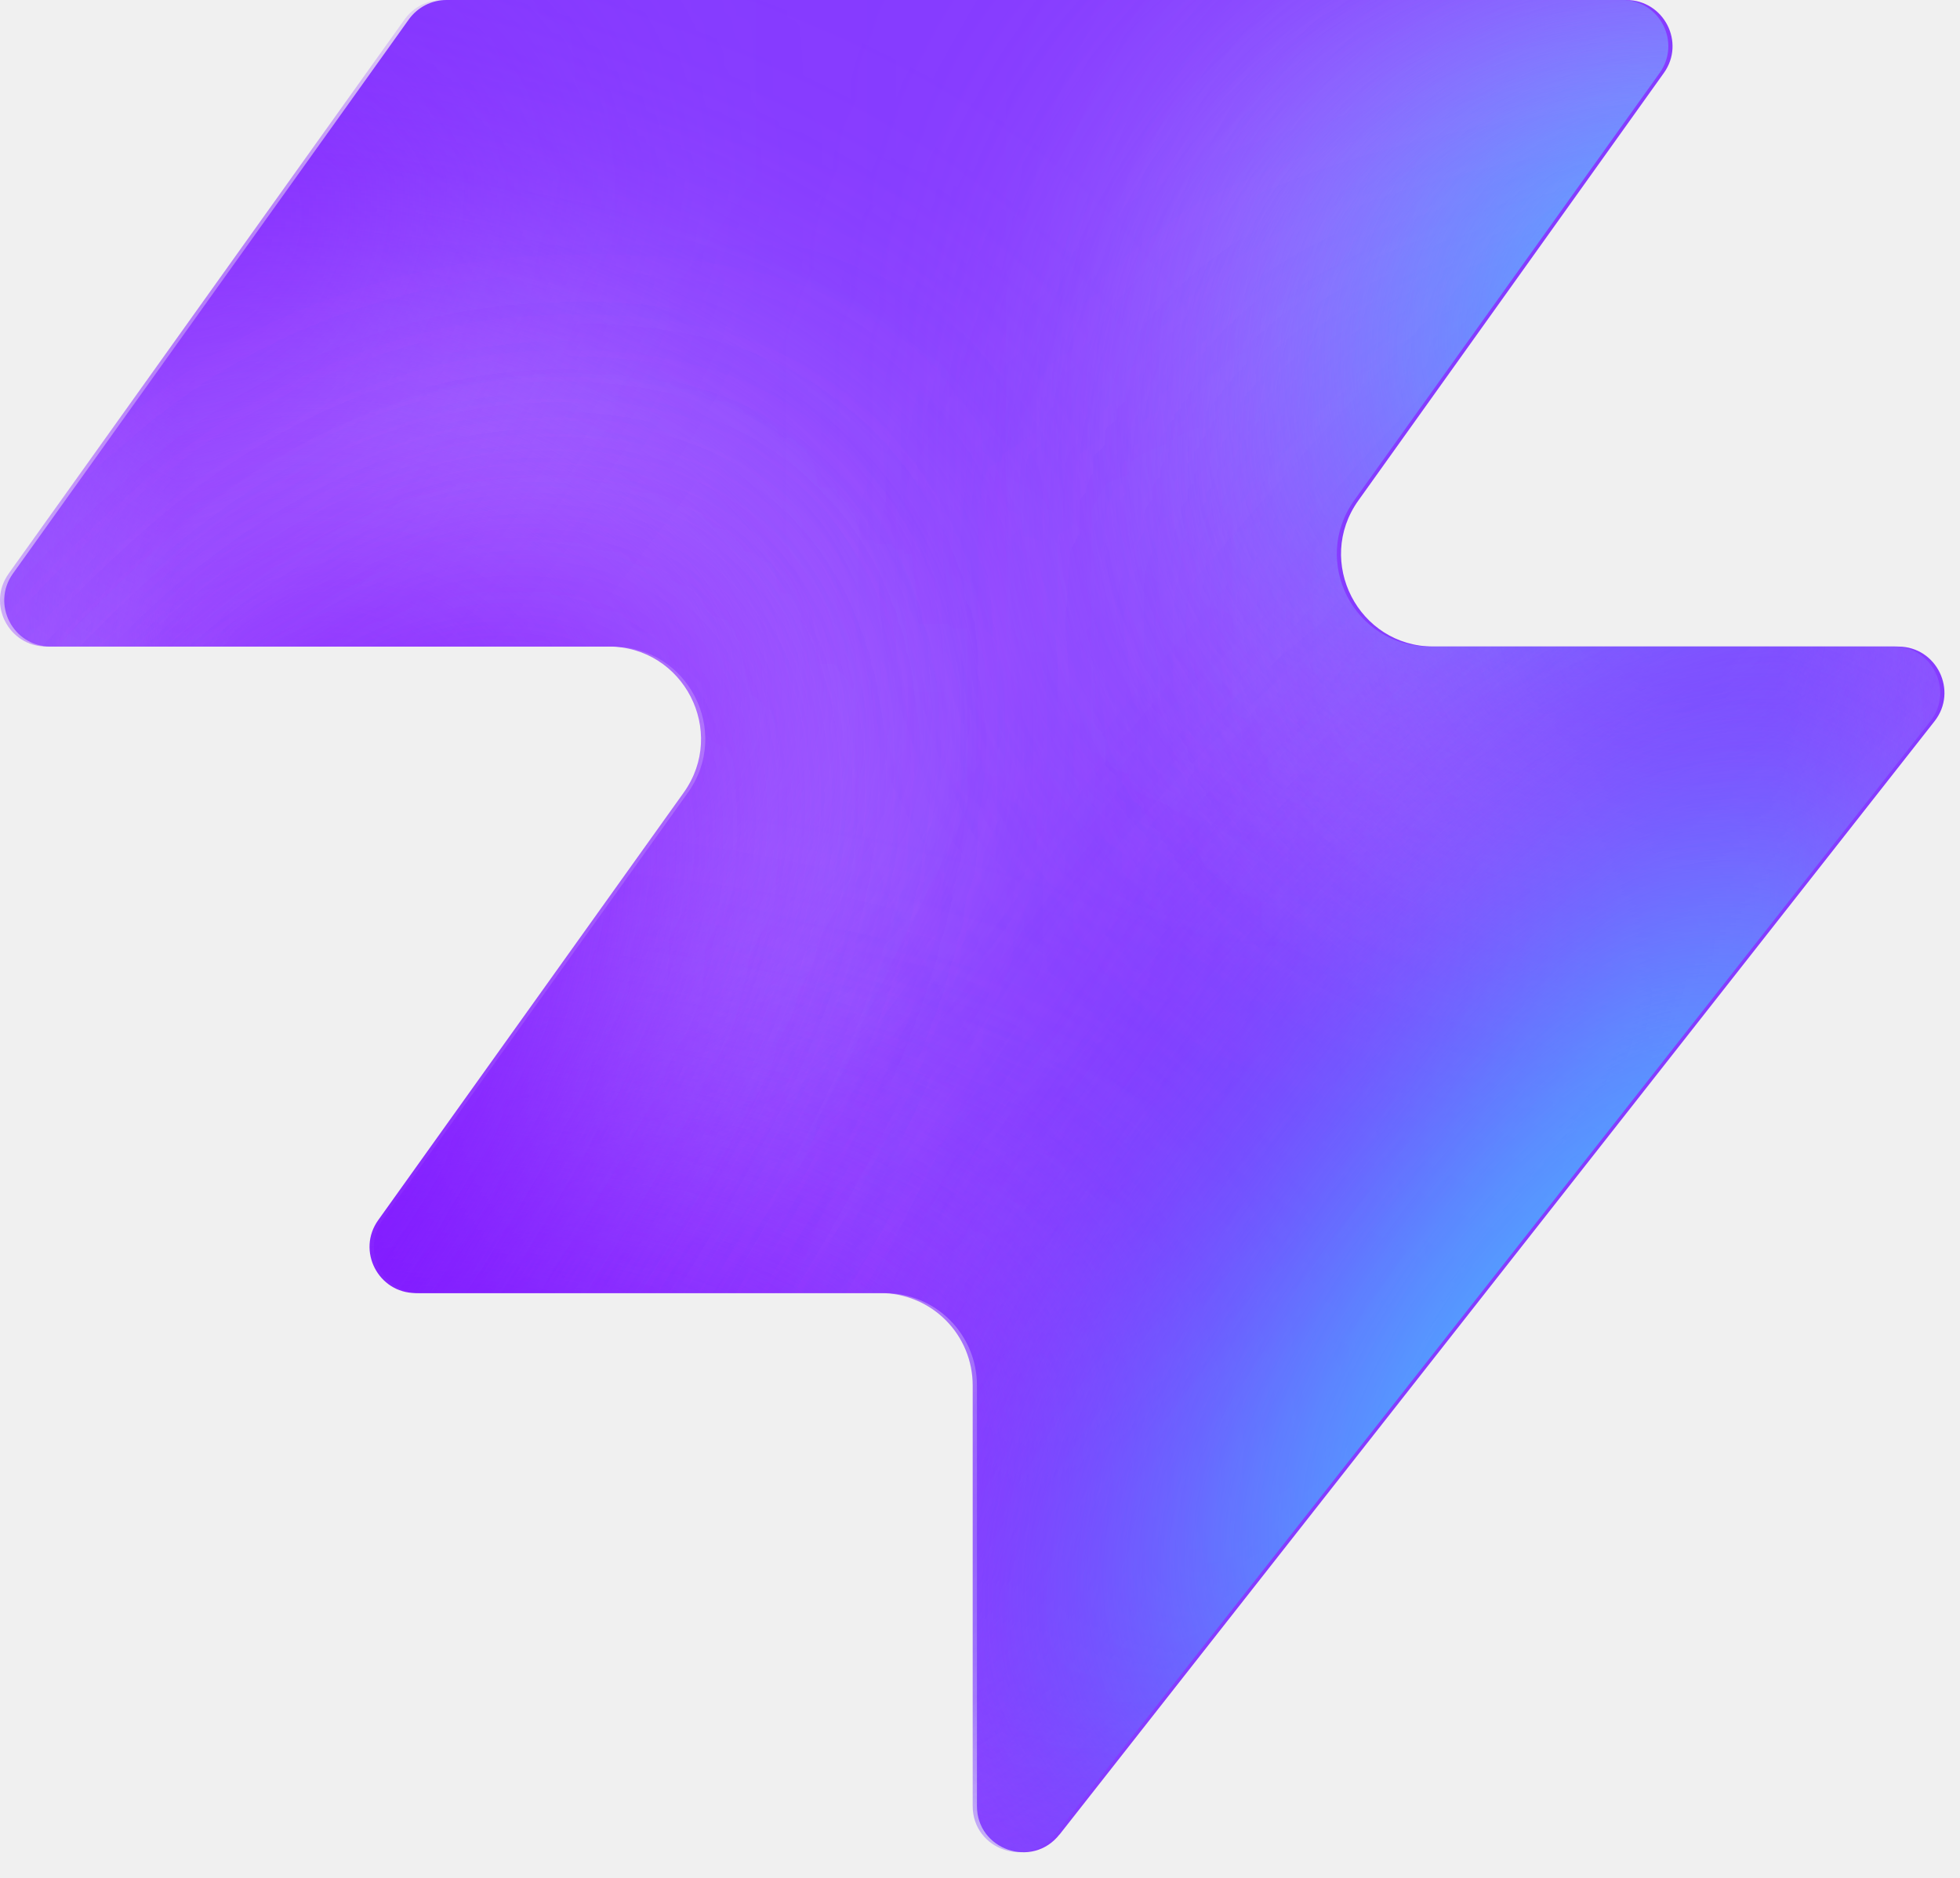
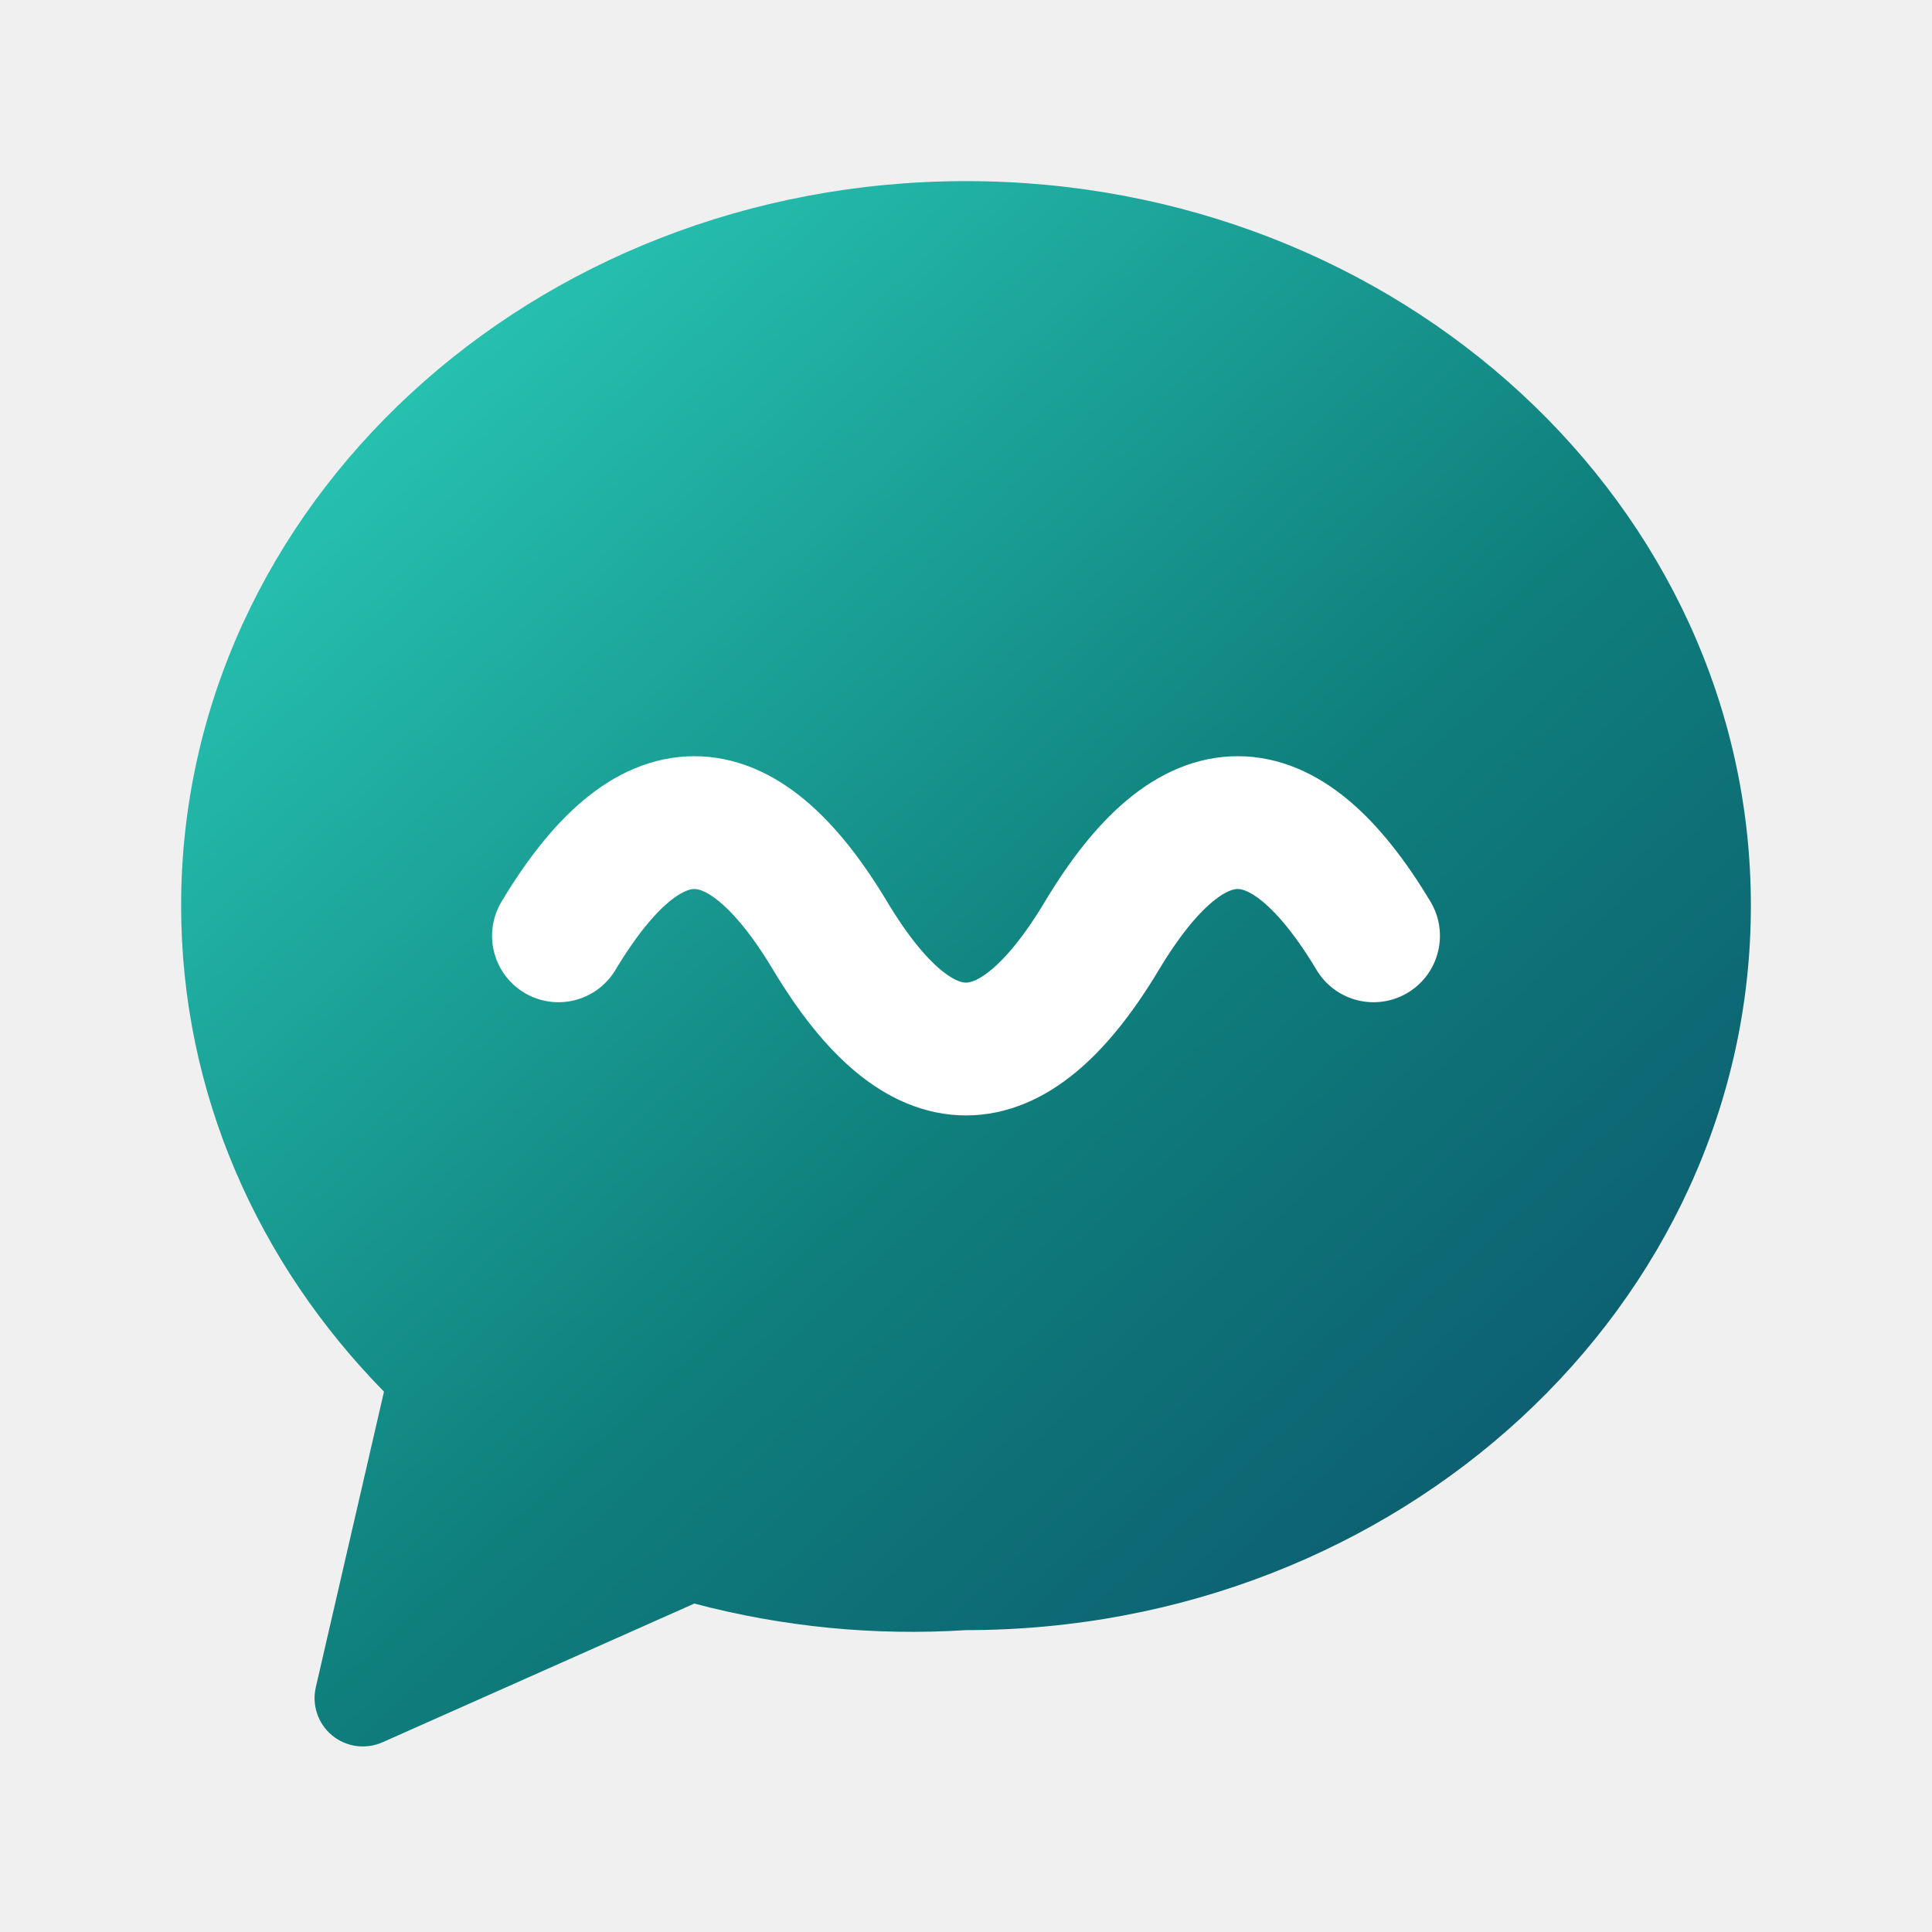
- <svg xmlns="http://www.w3.org/2000/svg" width="48" height="46" fill="none" viewBox="0 0 48 46">
-   <path fill="#863bff" d="M25.946 44.938c-.664.845-2.021.375-2.021-.698V33.937a2.26 2.26 0 0 0-2.262-2.262H10.287c-.92 0-1.456-1.04-.92-1.788l7.48-10.471c1.07-1.497 0-3.578-1.842-3.578H1.237c-.92 0-1.456-1.04-.92-1.788L10.013.474c.214-.297.556-.474.92-.474h28.894c.92 0 1.456 1.04.92 1.788l-7.48 10.471c-1.07 1.498 0 3.579 1.842 3.579h11.377c.943 0 1.473 1.088.89 1.83L25.947 44.94z" style="fill:#863bff;fill:color(display-p3 .525 .23 1);fill-opacity:1" />
-   <mask id="a" width="48" height="46" x="0" y="0" maskUnits="userSpaceOnUse" style="mask-type:alpha">
-     <path fill="#000" d="M25.842 44.938c-.664.844-2.021.375-2.021-.698V33.937a2.26 2.26 0 0 0-2.262-2.262H10.183c-.92 0-1.456-1.04-.92-1.788l7.48-10.471c1.07-1.498 0-3.579-1.842-3.579H1.133c-.92 0-1.456-1.04-.92-1.787L9.91.473c.214-.297.556-.474.92-.474h28.894c.92 0 1.456 1.04.92 1.788l-7.48 10.471c-1.07 1.498 0 3.578 1.842 3.578h11.377c.943 0 1.473 1.088.89 1.832L25.843 44.94z" style="fill:#000;fill-opacity:1" />
-   </mask>
-   <g mask="url(#a)">
-     <g filter="url(#b)">
-       <ellipse cx="5.508" cy="14.704" fill="#ede6ff" rx="5.508" ry="14.704" style="fill:#ede6ff;fill:color(display-p3 .927 .903 1);fill-opacity:1" transform="matrix(.00324 1 1 -.00324 -4.47 31.516)" />
-     </g>
-     <g filter="url(#c)">
-       <ellipse cx="10.399" cy="29.851" fill="#ede6ff" rx="10.399" ry="29.851" style="fill:#ede6ff;fill:color(display-p3 .927 .903 1);fill-opacity:1" transform="matrix(.00324 1 1 -.00324 -39.328 7.883)" />
-     </g>
-     <g filter="url(#d)">
-       <ellipse cx="5.508" cy="30.487" fill="#7e14ff" rx="5.508" ry="30.487" style="fill:#7e14ff;fill:color(display-p3 .492 .077 1);fill-opacity:1" transform="rotate(89.814 -25.913 -14.639)scale(1 -1)" />
-     </g>
-     <g filter="url(#e)">
-       <ellipse cx="5.508" cy="30.599" fill="#7e14ff" rx="5.508" ry="30.599" style="fill:#7e14ff;fill:color(display-p3 .492 .077 1);fill-opacity:1" transform="rotate(89.814 -32.644 -3.334)scale(1 -1)" />
-     </g>
-     <g filter="url(#f)">
-       <ellipse cx="5.508" cy="30.599" fill="#7e14ff" rx="5.508" ry="30.599" style="fill:#7e14ff;fill:color(display-p3 .492 .077 1);fill-opacity:1" transform="matrix(.00324 1 1 -.00324 -34.34 30.47)" />
-     </g>
-     <g filter="url(#g)">
-       <ellipse cx="14.072" cy="22.078" fill="#ede6ff" rx="14.072" ry="22.078" style="fill:#ede6ff;fill:color(display-p3 .927 .903 1);fill-opacity:1" transform="rotate(93.35 24.506 48.493)scale(-1 1)" />
-     </g>
-     <g filter="url(#h)">
-       <ellipse cx="3.47" cy="21.501" fill="#7e14ff" rx="3.47" ry="21.501" style="fill:#7e14ff;fill:color(display-p3 .492 .077 1);fill-opacity:1" transform="rotate(89.009 28.708 47.59)scale(-1 1)" />
-     </g>
-     <g filter="url(#i)">
-       <ellipse cx="3.47" cy="21.501" fill="#7e14ff" rx="3.47" ry="21.501" style="fill:#7e14ff;fill:color(display-p3 .492 .077 1);fill-opacity:1" transform="rotate(89.009 28.708 47.59)scale(-1 1)" />
-     </g>
-     <g filter="url(#j)">
-       <ellipse cx=".387" cy="8.972" fill="#7e14ff" rx="4.407" ry="29.108" style="fill:#7e14ff;fill:color(display-p3 .492 .077 1);fill-opacity:1" transform="rotate(39.51 .387 8.972)" />
-     </g>
-     <g filter="url(#k)">
-       <ellipse cx="47.523" cy="-6.092" fill="#7e14ff" rx="4.407" ry="29.108" style="fill:#7e14ff;fill:color(display-p3 .492 .077 1);fill-opacity:1" transform="rotate(37.892 47.523 -6.092)" />
-     </g>
-     <g filter="url(#l)">
-       <ellipse cx="41.412" cy="6.333" fill="#47bfff" rx="5.971" ry="9.665" style="fill:#47bfff;fill:color(display-p3 .28 .748 1);fill-opacity:1" transform="rotate(37.892 41.412 6.333)" />
-     </g>
-     <g filter="url(#m)">
-       <ellipse cx="-1.879" cy="38.332" fill="#7e14ff" rx="4.407" ry="29.108" style="fill:#7e14ff;fill:color(display-p3 .492 .077 1);fill-opacity:1" transform="rotate(37.892 -1.88 38.332)" />
-     </g>
-     <g filter="url(#n)">
-       <ellipse cx="-1.879" cy="38.332" fill="#7e14ff" rx="4.407" ry="29.108" style="fill:#7e14ff;fill:color(display-p3 .492 .077 1);fill-opacity:1" transform="rotate(37.892 -1.88 38.332)" />
-     </g>
-     <g filter="url(#o)">
-       <ellipse cx="35.651" cy="29.907" fill="#7e14ff" rx="4.407" ry="29.108" style="fill:#7e14ff;fill:color(display-p3 .492 .077 1);fill-opacity:1" transform="rotate(37.892 35.651 29.907)" />
-     </g>
-     <g filter="url(#p)">
-       <ellipse cx="38.418" cy="32.4" fill="#47bfff" rx="5.971" ry="15.297" style="fill:#47bfff;fill:color(display-p3 .28 .748 1);fill-opacity:1" transform="rotate(37.892 38.418 32.4)" />
-     </g>
-   </g>
+ <svg xmlns="http://www.w3.org/2000/svg" viewBox="0 0 32 32" fill="none">
  <defs>
-     <filter id="b" width="60.045" height="41.654" x="-19.77" y="16.149" color-interpolation-filters="sRGB" filterUnits="userSpaceOnUse">
-       <feFlood flood-opacity="0" result="BackgroundImageFix" />
-       <feBlend in="SourceGraphic" in2="BackgroundImageFix" result="shape" />
-       <feGaussianBlur result="effect1_foregroundBlur_2002_17158" stdDeviation="7.659" />
-     </filter>
-     <filter id="c" width="90.34" height="51.437" x="-54.613" y="-7.533" color-interpolation-filters="sRGB" filterUnits="userSpaceOnUse">
-       <feFlood flood-opacity="0" result="BackgroundImageFix" />
-       <feBlend in="SourceGraphic" in2="BackgroundImageFix" result="shape" />
-       <feGaussianBlur result="effect1_foregroundBlur_2002_17158" stdDeviation="7.659" />
-     </filter>
-     <filter id="d" width="79.355" height="29.4" x="-49.64" y="2.03" color-interpolation-filters="sRGB" filterUnits="userSpaceOnUse">
-       <feFlood flood-opacity="0" result="BackgroundImageFix" />
-       <feBlend in="SourceGraphic" in2="BackgroundImageFix" result="shape" />
-       <feGaussianBlur result="effect1_foregroundBlur_2002_17158" stdDeviation="4.596" />
-     </filter>
-     <filter id="e" width="79.579" height="29.4" x="-45.045" y="20.029" color-interpolation-filters="sRGB" filterUnits="userSpaceOnUse">
-       <feFlood flood-opacity="0" result="BackgroundImageFix" />
-       <feBlend in="SourceGraphic" in2="BackgroundImageFix" result="shape" />
-       <feGaussianBlur result="effect1_foregroundBlur_2002_17158" stdDeviation="4.596" />
-     </filter>
-     <filter id="f" width="79.579" height="29.4" x="-43.513" y="21.178" color-interpolation-filters="sRGB" filterUnits="userSpaceOnUse">
-       <feFlood flood-opacity="0" result="BackgroundImageFix" />
-       <feBlend in="SourceGraphic" in2="BackgroundImageFix" result="shape" />
-       <feGaussianBlur result="effect1_foregroundBlur_2002_17158" stdDeviation="4.596" />
-     </filter>
-     <filter id="g" width="74.749" height="58.852" x="15.756" y="-17.901" color-interpolation-filters="sRGB" filterUnits="userSpaceOnUse">
-       <feFlood flood-opacity="0" result="BackgroundImageFix" />
-       <feBlend in="SourceGraphic" in2="BackgroundImageFix" result="shape" />
-       <feGaussianBlur result="effect1_foregroundBlur_2002_17158" stdDeviation="7.659" />
-     </filter>
-     <filter id="h" width="61.377" height="25.362" x="23.548" y="2.284" color-interpolation-filters="sRGB" filterUnits="userSpaceOnUse">
-       <feFlood flood-opacity="0" result="BackgroundImageFix" />
-       <feBlend in="SourceGraphic" in2="BackgroundImageFix" result="shape" />
-       <feGaussianBlur result="effect1_foregroundBlur_2002_17158" stdDeviation="4.596" />
-     </filter>
-     <filter id="i" width="61.377" height="25.362" x="23.548" y="2.284" color-interpolation-filters="sRGB" filterUnits="userSpaceOnUse">
-       <feFlood flood-opacity="0" result="BackgroundImageFix" />
-       <feBlend in="SourceGraphic" in2="BackgroundImageFix" result="shape" />
-       <feGaussianBlur result="effect1_foregroundBlur_2002_17158" stdDeviation="4.596" />
-     </filter>
-     <filter id="j" width="56.045" height="63.649" x="-27.636" y="-22.853" color-interpolation-filters="sRGB" filterUnits="userSpaceOnUse">
-       <feFlood flood-opacity="0" result="BackgroundImageFix" />
-       <feBlend in="SourceGraphic" in2="BackgroundImageFix" result="shape" />
-       <feGaussianBlur result="effect1_foregroundBlur_2002_17158" stdDeviation="4.596" />
-     </filter>
-     <filter id="k" width="54.814" height="64.646" x="20.116" y="-38.415" color-interpolation-filters="sRGB" filterUnits="userSpaceOnUse">
-       <feFlood flood-opacity="0" result="BackgroundImageFix" />
-       <feBlend in="SourceGraphic" in2="BackgroundImageFix" result="shape" />
-       <feGaussianBlur result="effect1_foregroundBlur_2002_17158" stdDeviation="4.596" />
-     </filter>
-     <filter id="l" width="33.541" height="35.313" x="24.641" y="-11.323" color-interpolation-filters="sRGB" filterUnits="userSpaceOnUse">
-       <feFlood flood-opacity="0" result="BackgroundImageFix" />
-       <feBlend in="SourceGraphic" in2="BackgroundImageFix" result="shape" />
-       <feGaussianBlur result="effect1_foregroundBlur_2002_17158" stdDeviation="4.596" />
-     </filter>
-     <filter id="m" width="54.814" height="64.646" x="-29.286" y="6.009" color-interpolation-filters="sRGB" filterUnits="userSpaceOnUse">
-       <feFlood flood-opacity="0" result="BackgroundImageFix" />
-       <feBlend in="SourceGraphic" in2="BackgroundImageFix" result="shape" />
-       <feGaussianBlur result="effect1_foregroundBlur_2002_17158" stdDeviation="4.596" />
-     </filter>
-     <filter id="n" width="54.814" height="64.646" x="-29.286" y="6.009" color-interpolation-filters="sRGB" filterUnits="userSpaceOnUse">
-       <feFlood flood-opacity="0" result="BackgroundImageFix" />
-       <feBlend in="SourceGraphic" in2="BackgroundImageFix" result="shape" />
-       <feGaussianBlur result="effect1_foregroundBlur_2002_17158" stdDeviation="4.596" />
-     </filter>
-     <filter id="o" width="54.814" height="64.646" x="8.244" y="-2.416" color-interpolation-filters="sRGB" filterUnits="userSpaceOnUse">
-       <feFlood flood-opacity="0" result="BackgroundImageFix" />
-       <feBlend in="SourceGraphic" in2="BackgroundImageFix" result="shape" />
-       <feGaussianBlur result="effect1_foregroundBlur_2002_17158" stdDeviation="4.596" />
-     </filter>
-     <filter id="p" width="39.409" height="43.623" x="18.713" y="10.588" color-interpolation-filters="sRGB" filterUnits="userSpaceOnUse">
-       <feFlood flood-opacity="0" result="BackgroundImageFix" />
-       <feBlend in="SourceGraphic" in2="BackgroundImageFix" result="shape" />
-       <feGaussianBlur result="effect1_foregroundBlur_2002_17158" stdDeviation="4.596" />
-     </filter>
+     <linearGradient id="g" x1="4" y1="3" x2="28" y2="29" gradientUnits="userSpaceOnUse">
+       <stop stop-color="#2dd4bf" />
+       <stop offset="0.55" stop-color="#0f7f7c" />
+       <stop offset="1" stop-color="#0b4f6c" />
+     </linearGradient>
  </defs>
+   <path d="M16 3C8.82 3 3 8.37 3 15c0 3.1 1.27 5.92 3.36 8.05l-1.13 4.9a.8.8 0 0 0 1.1.91l5.17-2.3A14.1 14.1 0 0 0 16 27c7.18 0 13-5.37 13-12S23.18 3 16 3Z" fill="url(#g)" />
+   <path d="M9.25 15.5c1.5-2.5 3-2.5 4.5 0s3 2.5 4.5 0 3-2.5 4.5 0" stroke="#fff" stroke-width="2.2" stroke-linecap="round" stroke-linejoin="round" />
</svg>
